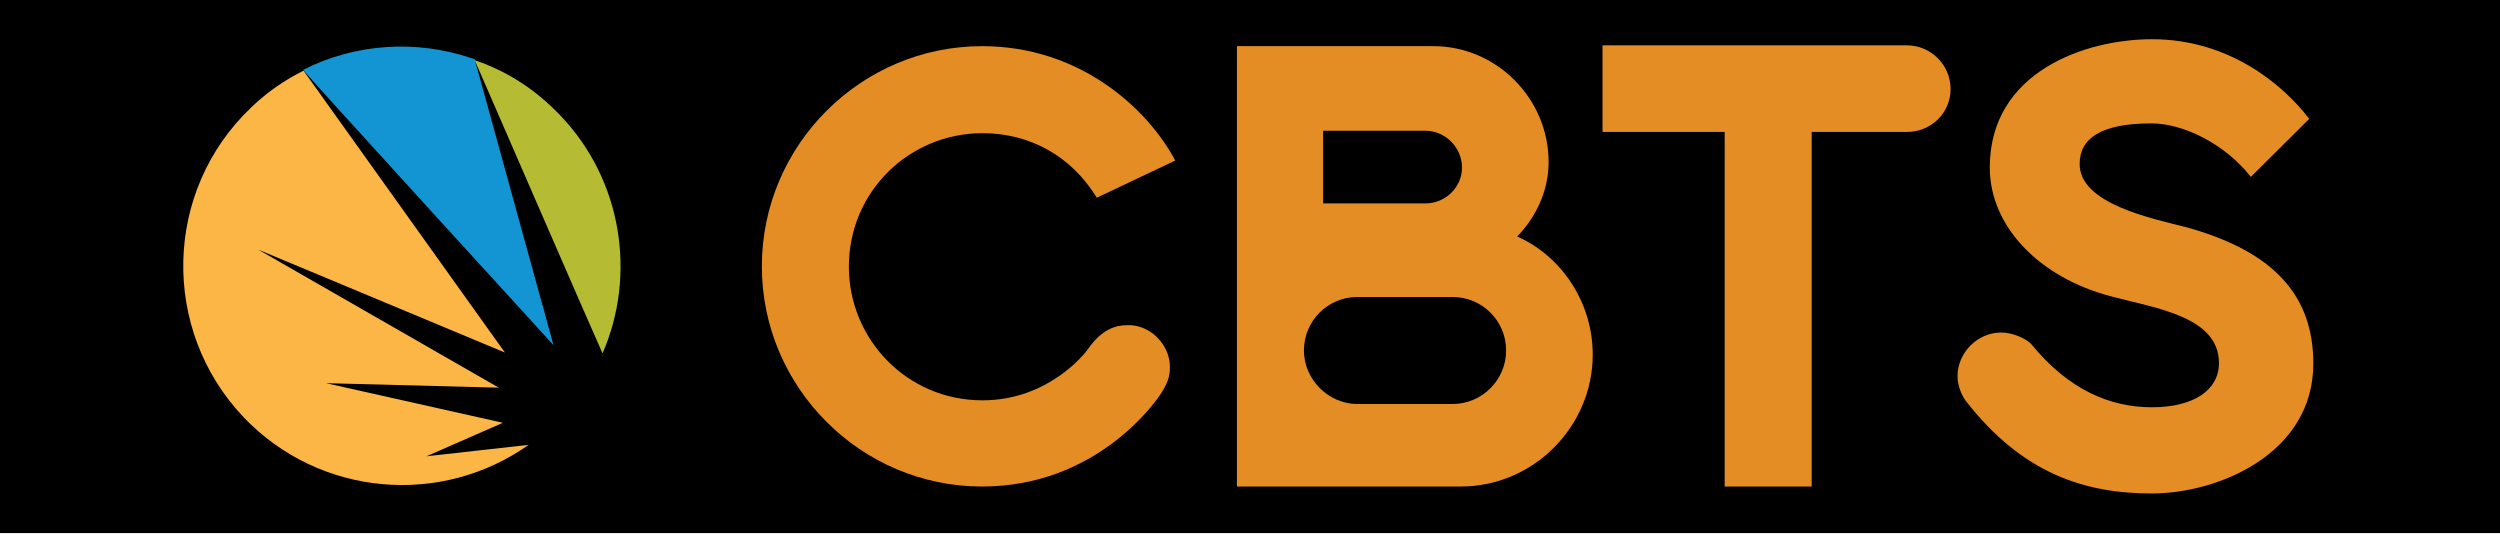
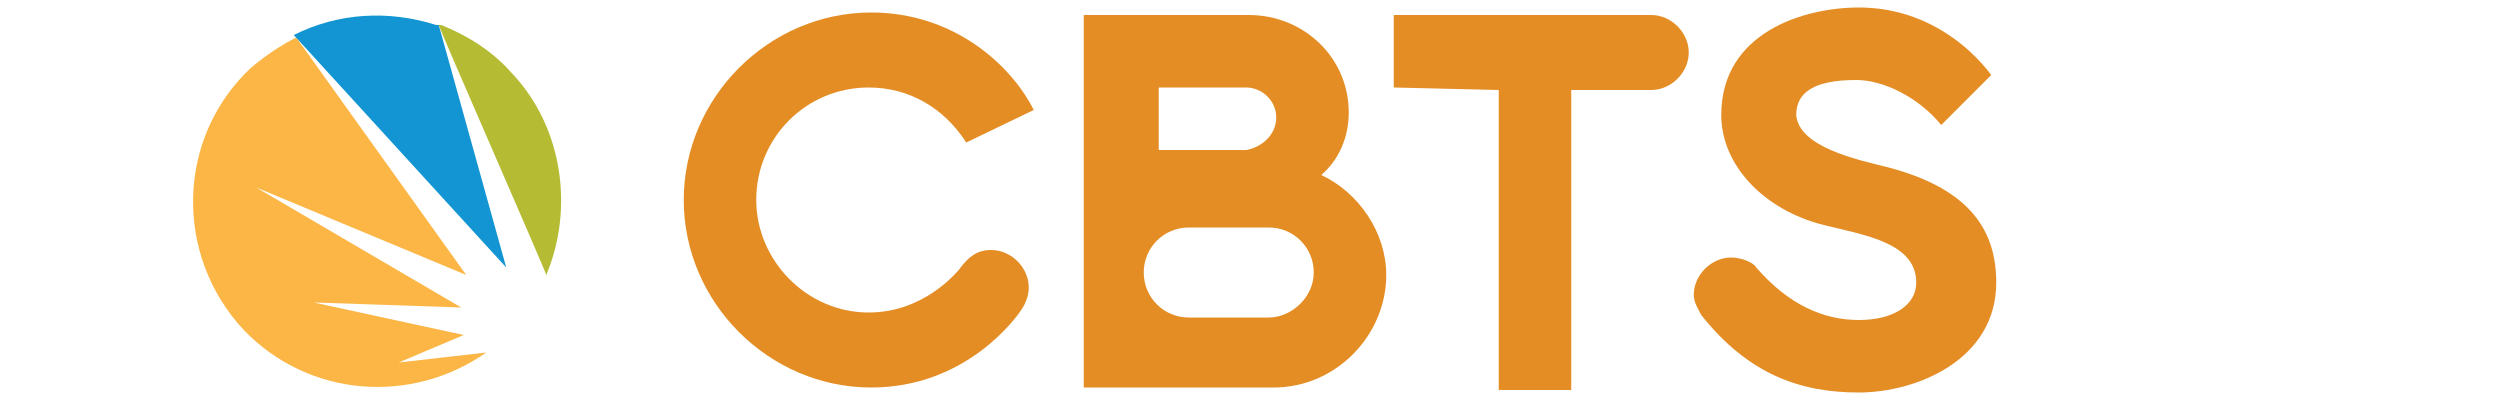
- <svg xmlns="http://www.w3.org/2000/svg" version="1.1" id="Layer_1" x="0px" y="0px" viewBox="-18.5 338.7 612 130.5" enable-background="new -18.5 338.7 612 130.5" xml:space="preserve">
-   <rect x="-18.5" y="338.7" width="612" height="130.5" />
+ <svg xmlns="http://www.w3.org/2000/svg" version="1.1" id="Layer_2" x="0px" y="0px" viewBox="0 0 99.3 16" enable-background="new 0 0 99.3 16" xml:space="preserve" width="100" height="16">
  <g>
-     <path fill="#E48D25" d="M267.9,428.6c0,2.3-0.6,4-2.3,6.6c-1.5,2.3-15.9,22.6-43.7,22.6c-29.7,0-53.9-24.3-53.9-53.9   c0-29.7,24.3-53.9,53.9-53.9c24.1,0,40.6,15.4,47.3,28l-19.2,9.1c-6.3-10.3-16.5-15.8-28-15.8c-17.8,0-32.7,14.2-32.7,32.7   c0,17.6,14.1,32.7,32.7,32.7c16.2,0,25.2-11.6,25.8-12.5c3.4-4.9,6.8-5.9,9.7-5.9C262.9,418.1,267.9,422.9,267.9,428.6z" />
-     <path fill="#E48D25" d="M360.6,378.4c0,7.1-3.2,13.6-7.7,18.2c11.1,4.9,18.5,16.4,18.5,28.9c0,17.6-14.5,32.3-32.3,32.3h-54.8V350   h47.9C347.7,349.9,360.6,362.7,360.6,378.4z M350.2,424.5c0-7.3-5.9-13.1-13.1-13.1h-23.3c-7.3,0-13.1,5.9-13.1,13.1   c0,7.1,6,13.1,13.1,13.1h23.3C344.3,437.6,350.2,431.7,350.2,424.5z M339.4,379.7c0-4.8-4-9-9-9h-25v17.8h25   C335.4,388.5,339.4,384.5,339.4,379.7z" />
-     <path fill="#E48D25" d="M373.8,371v-21.2h74.5c5.9,0,10.7,4.8,10.7,10.7s-4.8,10.5-10.7,10.5H425v86.8h-21.3V371H373.8z" />
-     <path fill="#E48D25" d="M516.6,394.3c21.5,5.9,31.2,16.7,31.2,33.4c0,22.1-23.3,31.8-39.5,31.8c-16.4,0-31.7-4.8-45.6-22.7   c-0.9-1.2-2-3.6-2-6c0-5.7,4.8-10.7,10.7-10.7c2.8,0,6.2,1.5,7.4,2.9c9.1,11.1,19.2,15.4,29.5,15.4c10.2,0,16.4-4.2,16.4-10.8   c0-11.4-15.3-13.4-26.6-16.4c-17.3-4.6-29.5-17-29.5-31.5c0-23.5,23.5-31.4,39.7-31.4c18.8,0,32,11,38.5,19.5L532.5,382   c-6.5-8.3-16.8-13.1-24.3-13.1c-12.4,0-17.6,3.7-17.6,9.9C490.5,388.6,508.4,392.2,516.6,394.3z" />
+     <path fill="#E48D25" d="M40.8,11.5c0,0.3-0.1,0.6-0.3,0.9c-0.2,0.3-2.2,3.1-6,3.1c-4.1,0-7.5-3.4-7.5-7.5c0-4.1,3.4-7.5,7.5-7.5   c3.3,0,5.6,2.1,6.5,3.9l-2.7,1.3c-0.9-1.4-2.3-2.2-3.9-2.2c-2.5,0-4.5,2-4.5,4.5c0,2.4,2,4.5,4.5,4.5c2.2,0,3.5-1.6,3.6-1.7   c0.5-0.7,0.9-0.8,1.3-0.8C40.1,10,40.8,10.7,40.8,11.5z" />
+     <path fill="#E48D25" d="M53.6,4.5c0,1-0.4,1.9-1.1,2.5c1.5,0.7,2.6,2.3,2.6,4c0,2.4-2,4.5-4.5,4.5l-7.6,0l0-14.9l6.6,0   C51.8,0.6,53.6,2.3,53.6,4.5z M52.2,10.9c0-1-0.8-1.8-1.8-1.8l-3.2,0c-1,0-1.8,0.8-1.8,1.8c0,1,0.8,1.8,1.8,1.8l3.2,0   C51.3,12.7,52.2,11.9,52.2,10.9z M50.7,4.7c0-0.7-0.6-1.2-1.2-1.2l-3.5,0l0,2.5l3.5,0C50.1,5.9,50.7,5.4,50.7,4.7z" />
+     <path fill="#E48D25" d="M55.4,3.5V0.6l10.3,0c0.8,0,1.5,0.7,1.5,1.5s-0.7,1.5-1.5,1.5l-3.2,0l0,12l-2.9,0l0-12L55.4,3.5z" />
+     <path fill="#E48D25" d="M75.2,6.7c3,0.8,4.3,2.3,4.3,4.6c0,3.1-3.2,4.4-5.5,4.4c-2.3,0-4.4-0.7-6.3-3.1c-0.1-0.2-0.3-0.5-0.3-0.8   c0-0.8,0.7-1.5,1.5-1.5c0.4,0,0.9,0.2,1,0.4c1.3,1.5,2.7,2.1,4.1,2.1c1.4,0,2.3-0.6,2.3-1.5c0-1.6-2.1-1.9-3.7-2.3   c-2.4-0.6-4.1-2.4-4.1-4.4c0-3.3,3.3-4.3,5.5-4.3c2.6,0,4.4,1.5,5.3,2.7l-2,2c-0.9-1.1-2.3-1.8-3.4-1.8c-1.7,0-2.4,0.5-2.4,1.4   C71.6,5.9,74,6.4,75.2,6.7z" />
  </g>
  <g>
-     <path fill="#FBB646" d="M104.6,442.2l-43.3-9.7l42.3,1.1l-58.9-33.8l60.4,25.2L55.8,356c-4.6,2.3-9,5.3-12.8,9   c-21.5,20.4-22.2,54.4-1.9,75.8c18.7,19.6,48.5,21.9,69.8,6.8l-25,2.8L104.6,442.2z" />
-     <path fill="#1295D2" d="M117,423.2l-19.3-70c-0.3-0.2-0.6-0.2-0.9-0.3c-13.4-4.5-28.3-3.6-41.1,2.9C55.6,356,117,423.2,117,423.2z" />
-     <path fill="#B5BC34" d="M129,425.2L129,425.2c8.3-19,4.9-42.3-10.3-58.2c-6-6.3-12.8-10.7-20.5-13.4c-0.2,0-0.3-0.2-0.5-0.2l0,0   C97.7,353.4,128.6,424.5,129,425.2z" />
+     <path fill="#FBB646" d="M18.2,13.4l-6-1.3l5.9,0.2L9.9,7.5l8.4,3.5l-6.8-9.5c-0.6,0.3-1.2,0.7-1.8,1.2c-3,2.8-3.1,7.5-0.3,10.5   c2.6,2.7,6.7,3,9.7,0.9l-3.5,0.4L18.2,13.4z" />
+     <path fill="#1295D2" d="M19.9,10.7L17.2,1c0,0-0.1,0-0.1,0c-1.9-0.6-3.9-0.5-5.7,0.4C11.4,1.4,19.9,10.7,19.9,10.7z" />
+     <path fill="#B5BC34" d="M21.5,11L21.5,11c1.1-2.6,0.7-5.9-1.4-8.1c-0.8-0.9-1.8-1.5-2.8-1.9c0,0,0,0-0.1,0l0,0   C17.2,1.1,21.5,10.9,21.5,11z" />
  </g>
</svg>
